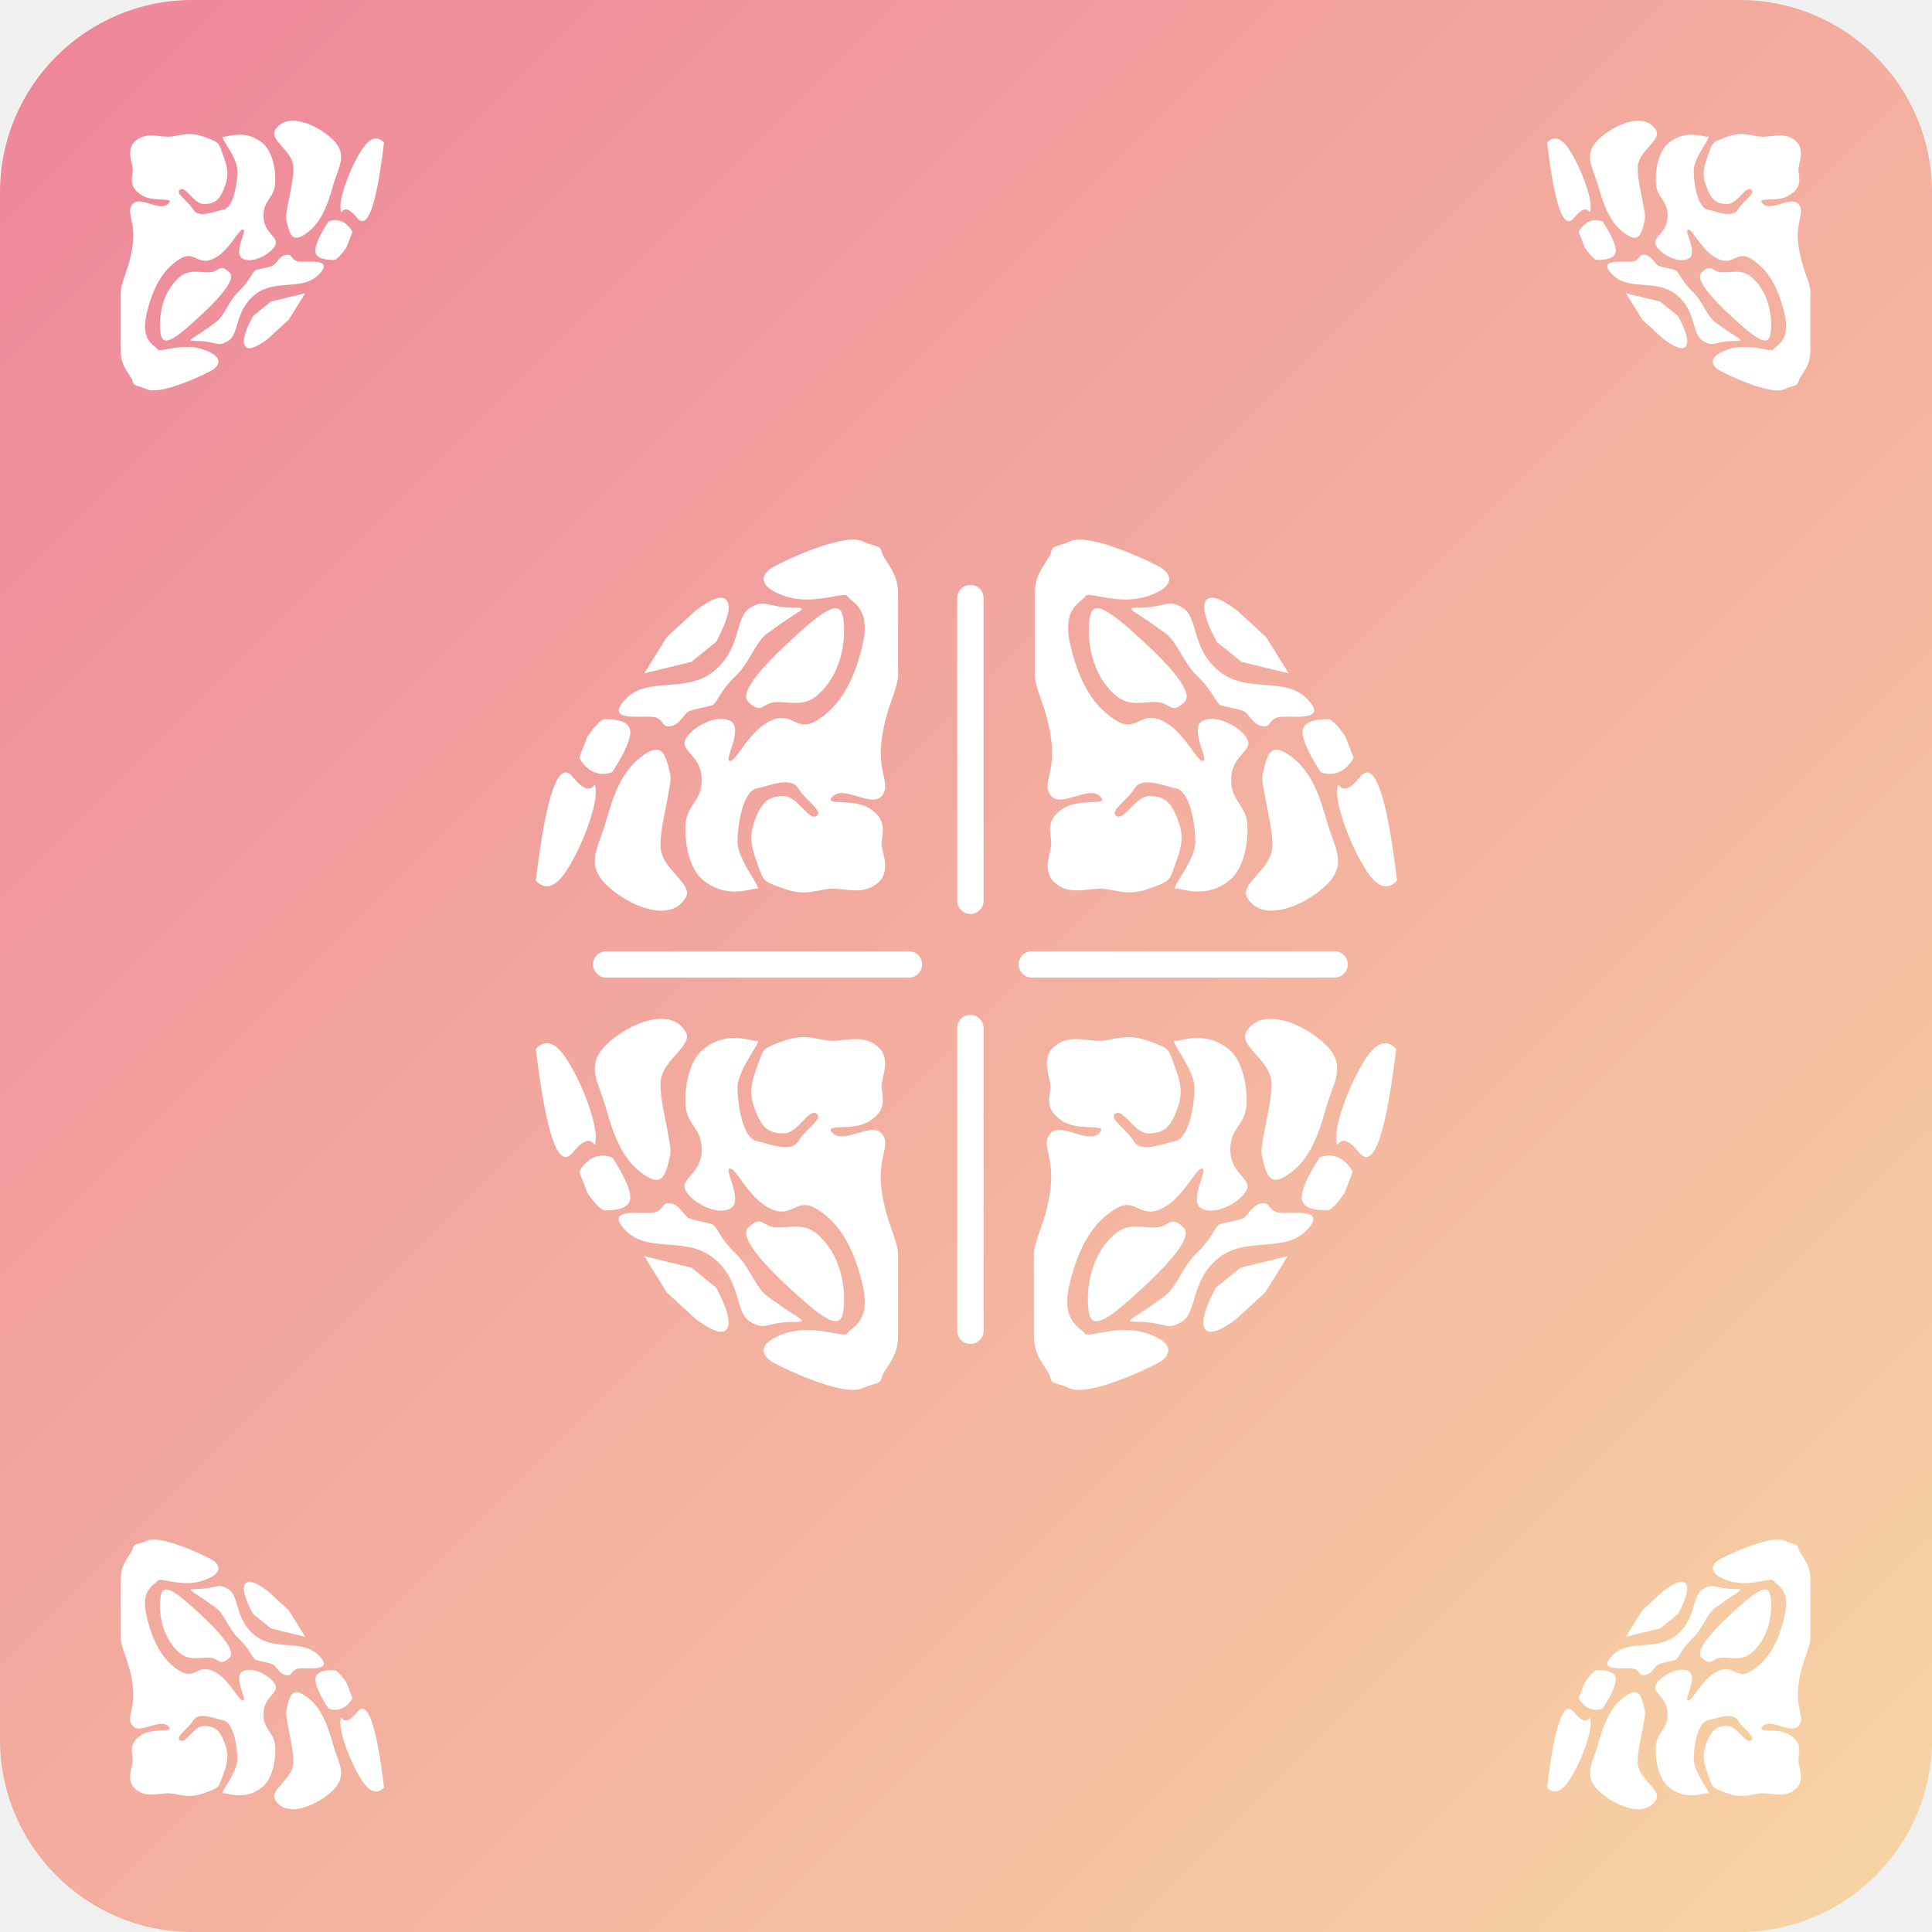
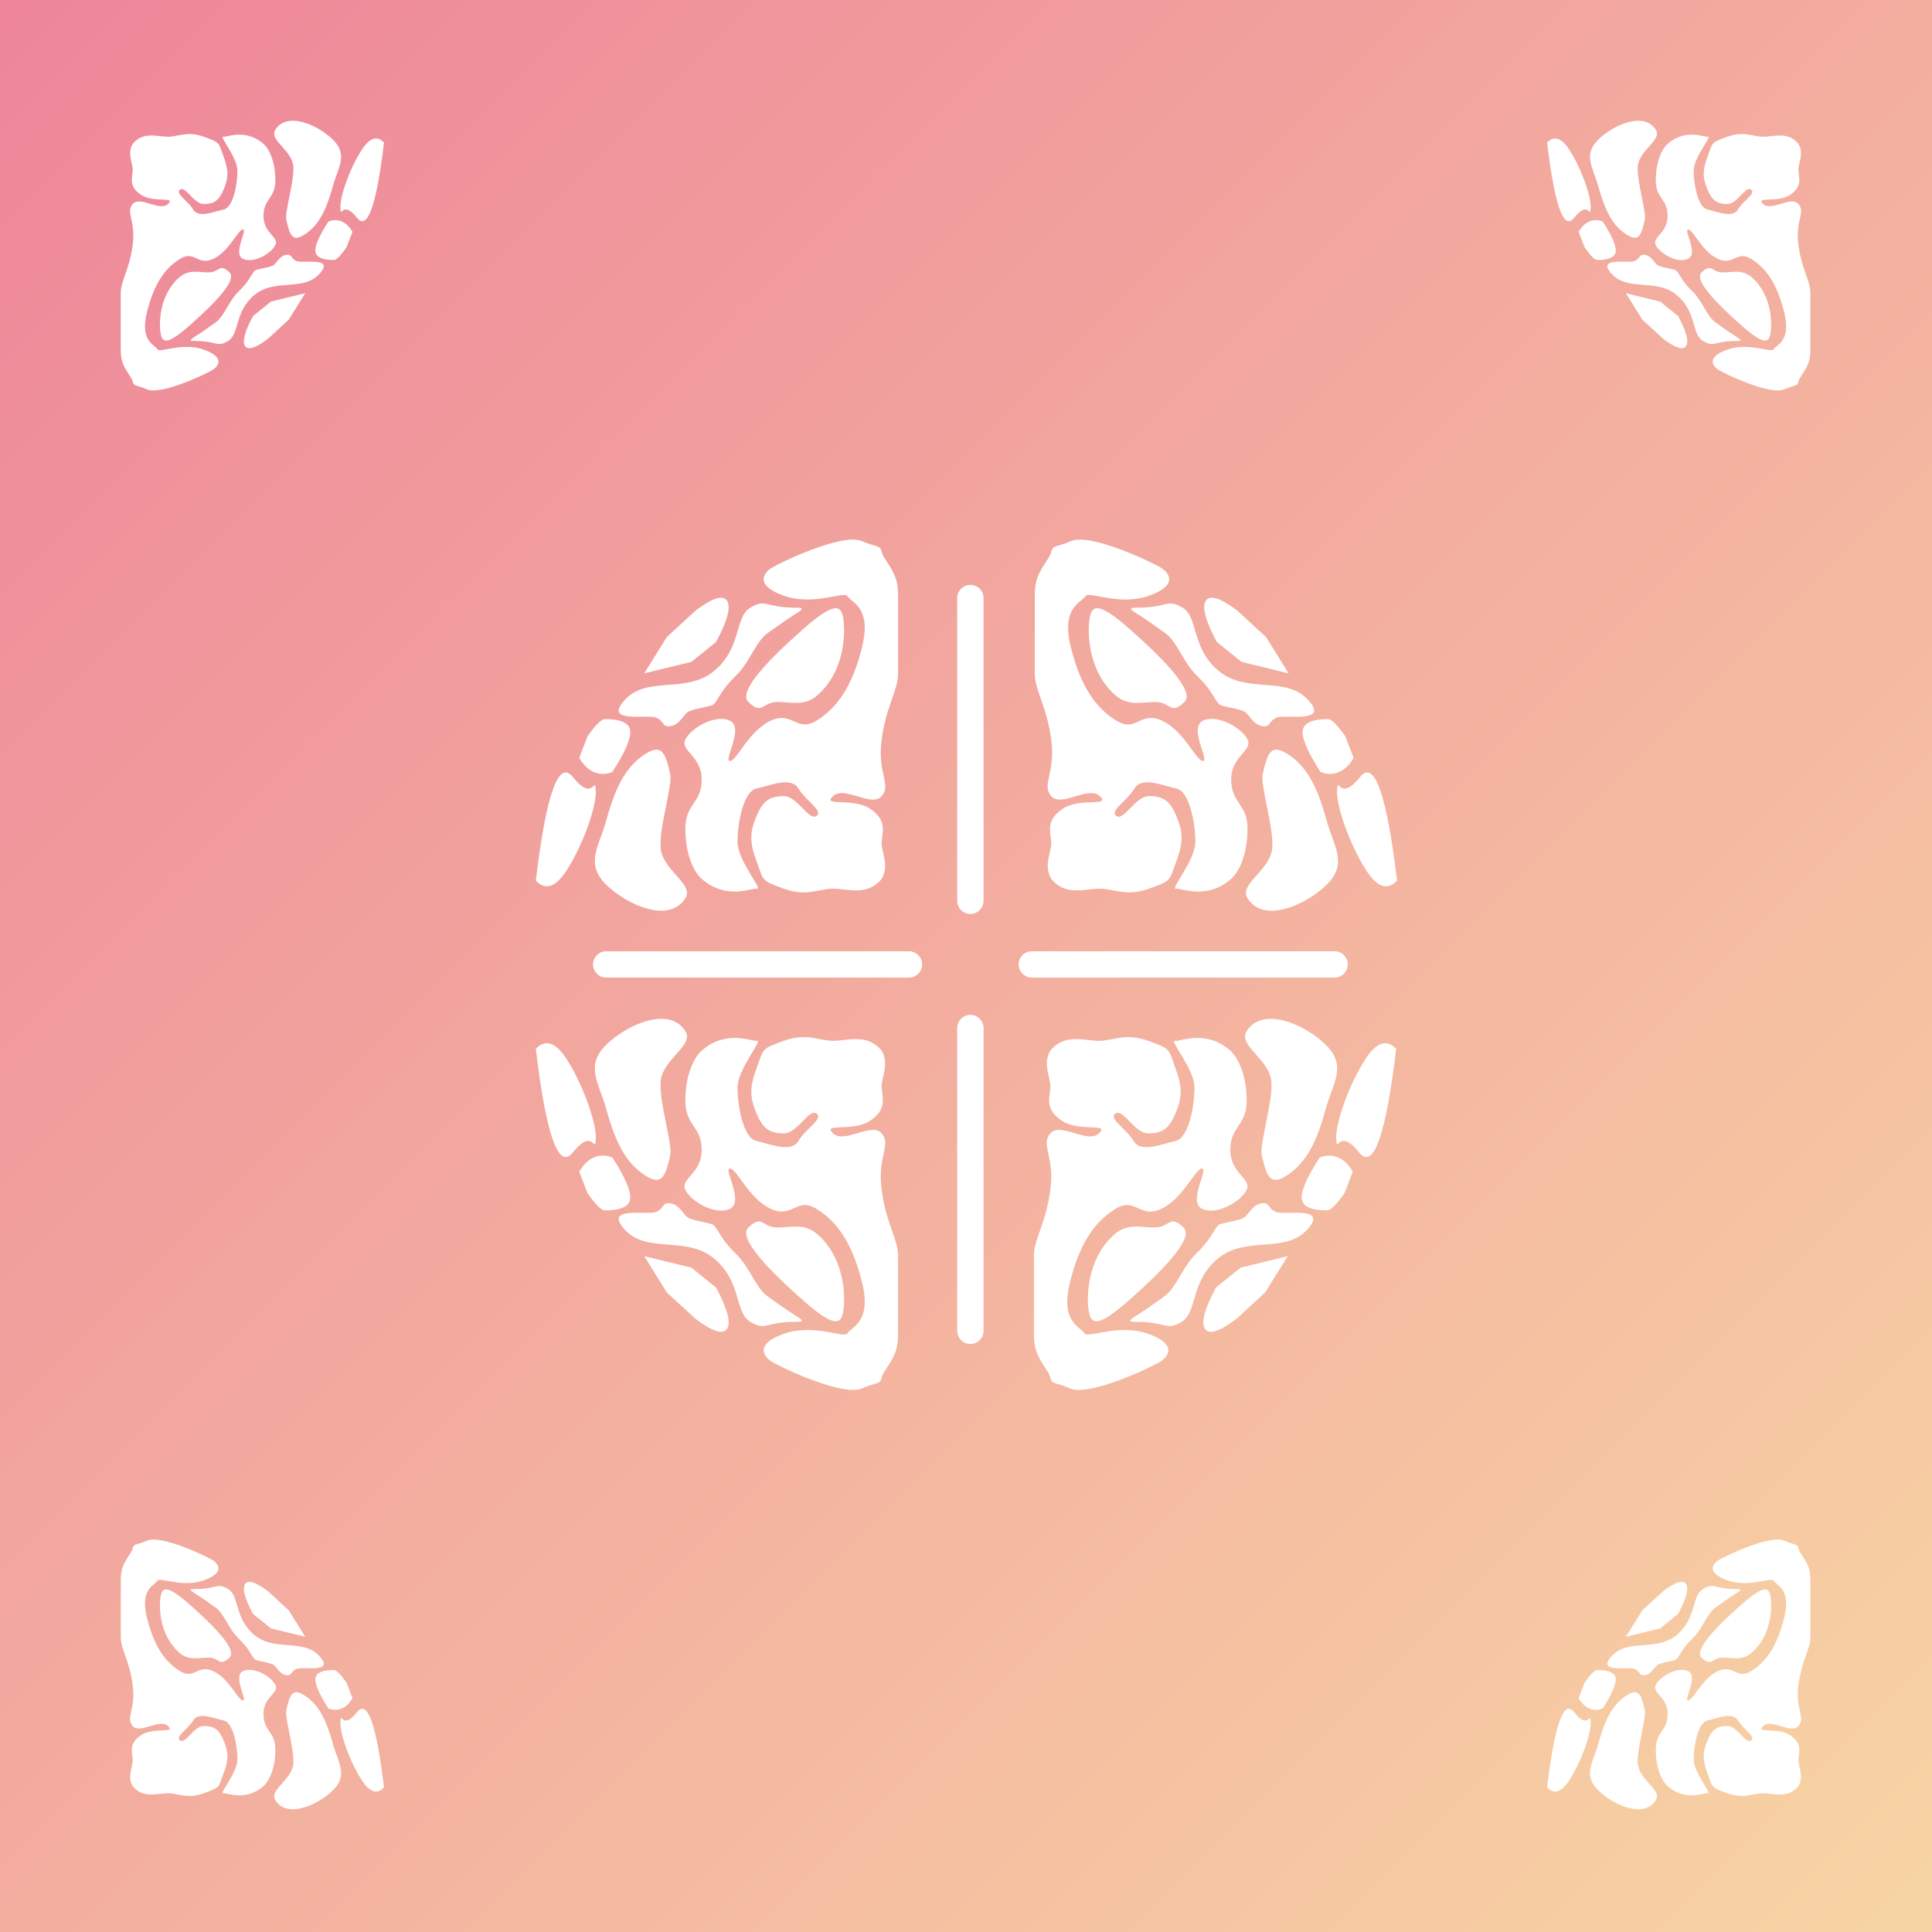
<svg xmlns="http://www.w3.org/2000/svg" width="512px" height="512px" viewBox="0 0 512 512" version="1.1">
  <defs>
    <linearGradient x1="0%" y1="0%" x2="100%" y2="100%" id="linearGradient-1">
      <stop stop-color="#EC1943" stop-opacity="0.5" offset="0%" />
      <stop stop-color="#FFBB58" stop-opacity="0.5" offset="100%" />
    </linearGradient>
  </defs>
  <g id="Page-1" stroke="none" stroke-width="1" fill="none" fill-rule="evenodd">
    <g id="logo">
-       <rect id="Rectangle" fill="url(#linearGradient-1)" fill-rule="nonzero" x="0" y="0" width="512" height="512" rx="51" />
+       <rect id="Rectangle" fill="url(#linearGradient-1)" fill-rule="nonzero" x="0" y="0" width="512" height="512" />
      <g id="Group" transform="translate(32, 32)" fill="#FFFFFF">
        <path d="M384.932,0.297 C388.702,-1.39 401.157,4.609 402.541,5.573 C403.925,6.537 405.557,8.837 400.018,10.805 C394.478,12.773 388.897,10.075 387.812,10.805 C387.113,12.149 383.007,12.851 384.932,20.674 C386.857,28.497 389.879,32.527 393.737,34.883 C397.594,37.239 398.307,32.91 402.541,34.883 C406.776,36.856 409.063,42.641 410.386,42.641 C411.709,42.641 407.57,36.237 410.386,34.883 C413.202,33.528 417.921,36.323 418.97,38.512 C420.019,40.7 415.822,41.618 415.822,46.219 C415.822,50.819 418.97,50.835 418.97,55.659 C418.97,60.484 417.443,63.893 415.822,65.336 C411.14,69.501 406.004,67.044 405.263,67.231 C403.766,67.608 408.919,61.938 408.919,58.194 C408.919,54.45 407.749,48.454 405.263,47.936 C402.777,47.418 398.612,45.546 397.197,47.936 C395.781,50.325 392.253,52.282 393.737,53.243 C395.22,54.203 397.359,49.404 400.018,49.404 C402.676,49.404 404.017,50.265 405.263,53.243 C406.509,56.22 406.684,58.15 405.263,61.938 C403.843,65.726 404.499,65.622 400.018,67.231 C395.536,68.84 393.318,67.231 390.522,67.231 C387.727,67.231 383.916,68.74 381.161,65.336 C379.58,62.683 381.334,59.963 381.161,58.194 C380.943,55.959 380.202,53.964 383.429,51.808 C386.656,49.652 392.74,51.49 390.522,49.404 C388.305,47.319 383.103,51.663 381.161,49.404 C379.22,47.145 382.04,45.051 381.161,38.512 C380.282,31.972 378,29.011 378,25.887 C378,22.764 378,23.283 378,18.74 C378,14.196 378,13.81 378,10.805 C378,7.801 378.61,6.598 380.429,3.841 C380.941,3.064 381.02,2.855 381.161,2.321 C381.521,0.963 382.224,1.509 384.932,0.297 Z M406.452,13.109 C409.536,14.931 408.062,20.896 413.472,25.331 C418.882,29.766 426.263,26.161 430.602,30.835 C434.942,35.509 426.312,33.604 424.64,34.264 C422.916,34.943 423.555,36.235 421.711,35.908 C419.993,35.603 419.216,33.489 418.282,33.074 C416.773,32.406 413.472,32.095 413.472,31.649 C412.853,31.136 412.348,29.727 410.818,27.906 C409.289,26.085 408.442,25.882 406.452,22.448 C403.961,18.15 403.646,18.443 401.766,17.051 C397.298,13.744 394.938,13.109 397.741,13.109 C403.716,13.109 403.368,11.287 406.452,13.109 Z M410.934,11.785 C411.708,10.591 413.719,11.212 416.968,13.649 L422.544,18.772 L426.883,25.759 L417.811,23.551 L413.045,19.7 C410.864,15.617 410.16,12.979 410.934,11.785 Z M429.59,36.786 C429.852,34.554 433.52,34.579 434.497,34.579 C435.149,34.579 436.254,35.682 437.812,37.889 L439.409,42.03 C438.631,43.379 437.687,44.292 436.577,44.77 C435.467,45.247 434.286,45.247 433.035,44.77 C430.563,40.936 429.415,38.274 429.59,36.786 Z M388.564,15.115 C388.982,12.724 390.119,11.776 396.319,17.271 C402.519,22.766 409.002,29.212 406.814,31.291 C404.173,33.8 404.173,31.43 401.534,31.291 C398.965,31.156 396.163,32.314 393.485,29.94 C388.057,25.129 388.147,17.506 388.564,15.115 Z M421.879,45.221 C422.845,40.885 423.547,38.977 427.379,41.769 C431.21,44.561 432.887,49.357 434.244,54.233 C435.602,59.11 438.328,62.404 434.244,66.434 C430.16,70.464 421.87,74.045 418.908,68.964 C417.356,66.301 423.43,63.642 423.739,59.331 C424.019,55.415 421.419,47.284 421.879,45.221 Z M436.224,48.259 C436.471,45.182 436.532,50.832 440.648,45.717 C443.392,42.308 445.765,48.964 447.767,65.687 C445.949,67.593 444.008,66.989 441.946,63.875 C438.853,59.205 435.977,51.337 436.224,48.259 Z" id="Combined-Shape" transform="translate(412.8837, 35.734) scale(-1, -1) translate(-412.8837, -35.734) " />
        <path d="M6.932,0.297 C10.702,-1.39 23.157,4.609 24.541,5.573 C25.925,6.537 27.557,8.837 22.018,10.805 C16.478,12.773 10.897,10.075 9.812,10.805 C9.113,12.149 5.007,12.851 6.932,20.674 C8.857,28.497 11.879,32.527 15.737,34.883 C19.594,37.239 20.307,32.91 24.541,34.883 C28.776,36.856 31.063,42.641 32.386,42.641 C33.709,42.641 29.57,36.237 32.386,34.883 C35.202,33.528 39.921,36.323 40.97,38.512 C42.019,40.7 37.822,41.618 37.822,46.219 C37.822,50.819 40.97,50.835 40.97,55.659 C40.97,60.484 39.443,63.893 37.822,65.336 C33.14,69.501 28.004,67.044 27.263,67.231 C25.766,67.608 30.919,61.938 30.919,58.194 C30.919,54.45 29.749,48.454 27.263,47.936 C24.777,47.418 20.612,45.546 19.197,47.936 C17.781,50.325 14.253,52.282 15.737,53.243 C17.22,54.203 19.359,49.404 22.018,49.404 C24.676,49.404 26.017,50.265 27.263,53.243 C28.509,56.22 28.684,58.15 27.263,61.938 C25.843,65.726 26.499,65.622 22.018,67.231 C17.536,68.84 15.318,67.231 12.522,67.231 C9.727,67.231 5.916,68.74 3.161,65.336 C1.58,62.683 3.334,59.963 3.161,58.194 C2.943,55.959 2.202,53.964 5.429,51.808 C8.656,49.652 14.74,51.49 12.522,49.404 C10.305,47.319 5.103,51.663 3.161,49.404 C1.22,47.145 4.04,45.051 3.161,38.512 C2.282,31.972 0,29.011 0,25.887 C0,22.764 0,23.283 0,18.74 C-7.10542736e-15,14.196 0,13.81 0,10.805 C0,7.801 0.61,6.598 2.429,3.841 C2.941,3.064 3.02,2.855 3.161,2.321 C3.521,0.963 4.224,1.509 6.932,0.297 Z M28.452,13.109 C31.536,14.931 30.062,20.896 35.472,25.331 C40.882,29.766 48.263,26.161 52.602,30.835 C56.942,35.509 48.312,33.604 46.64,34.264 C44.916,34.943 45.555,36.235 43.711,35.908 C41.993,35.603 41.216,33.489 40.282,33.074 C38.773,32.406 35.472,32.095 35.472,31.649 C34.853,31.136 34.348,29.727 32.818,27.906 C31.289,26.085 30.442,25.882 28.452,22.448 C25.961,18.15 25.646,18.443 23.766,17.051 C19.298,13.744 16.938,13.109 19.741,13.109 C25.716,13.109 25.368,11.287 28.452,13.109 Z M32.934,11.785 C33.708,10.591 35.719,11.212 38.968,13.649 L44.544,18.772 L48.883,25.759 L39.811,23.551 L35.045,19.7 C32.864,15.617 32.16,12.979 32.934,11.785 Z M51.59,36.786 C51.852,34.554 55.52,34.579 56.497,34.579 C57.149,34.579 58.254,35.682 59.812,37.889 L61.409,42.03 C60.631,43.379 59.687,44.292 58.577,44.77 C57.467,45.247 56.286,45.247 55.035,44.77 C52.563,40.936 51.415,38.274 51.59,36.786 Z M10.564,15.115 C10.982,12.724 12.119,11.776 18.319,17.271 C24.519,22.766 31.002,29.212 28.814,31.291 C26.173,33.8 26.173,31.43 23.534,31.291 C20.965,31.156 18.163,32.314 15.485,29.94 C10.057,25.129 10.147,17.506 10.564,15.115 Z M43.879,45.221 C44.845,40.885 45.547,38.977 49.379,41.769 C53.21,44.561 54.887,49.357 56.244,54.233 C57.602,59.11 60.328,62.404 56.244,66.434 C52.16,70.464 43.87,74.045 40.908,68.964 C39.356,66.301 45.43,63.642 45.739,59.331 C46.019,55.415 43.419,47.284 43.879,45.221 Z M58.224,48.259 C58.471,45.182 58.532,50.832 62.648,45.717 C65.392,42.308 67.765,48.964 69.767,65.687 C67.949,67.593 66.008,66.989 63.946,63.875 C60.853,59.205 57.977,51.337 58.224,48.259 Z" id="Combined-Shape" transform="translate(34.88372, 35.734) scale(1, -1) translate(-34.88372, -35.734) " />
        <path d="M384.932,376.297 C388.702,374.61 401.157,380.609 402.541,381.573 C403.925,382.537 405.557,384.837 400.018,386.805 C394.478,388.773 388.897,386.075 387.812,386.805 C387.113,388.149 383.007,388.851 384.932,396.674 C386.857,404.497 389.879,408.527 393.737,410.883 C397.594,413.239 398.307,408.91 402.541,410.883 C406.776,412.856 409.063,418.641 410.386,418.641 C411.709,418.641 407.57,412.237 410.386,410.883 C413.202,409.528 417.921,412.323 418.97,414.512 C420.019,416.7 415.822,417.618 415.822,422.219 C415.822,426.819 418.97,426.835 418.97,431.659 C418.97,436.484 417.443,439.893 415.822,441.336 C411.14,445.501 406.004,443.044 405.263,443.231 C403.766,443.608 408.919,437.938 408.919,434.194 C408.919,430.45 407.749,424.454 405.263,423.936 C402.777,423.418 398.612,421.546 397.197,423.936 C395.781,426.325 392.253,428.282 393.737,429.243 C395.22,430.203 397.359,425.404 400.018,425.404 C402.676,425.404 404.017,426.265 405.263,429.243 C406.509,432.22 406.684,434.15 405.263,437.938 C403.843,441.726 404.499,441.622 400.018,443.231 C395.536,444.84 393.318,443.231 390.522,443.231 C387.727,443.231 383.916,444.74 381.161,441.336 C379.58,438.683 381.334,435.963 381.161,434.194 C380.943,431.959 380.202,429.964 383.429,427.808 C386.656,425.652 392.74,427.49 390.522,425.404 C388.305,423.319 383.103,427.663 381.161,425.404 C379.22,423.145 382.04,421.051 381.161,414.512 C380.282,407.972 378,405.011 378,401.887 C378,398.764 378,399.283 378,394.74 C378,390.196 378,389.81 378,386.805 C378,383.801 378.61,382.598 380.429,379.841 C380.941,379.064 381.02,378.855 381.161,378.321 C381.521,376.963 382.224,377.509 384.932,376.297 Z M406.452,389.109 C409.536,390.931 408.062,396.896 413.472,401.331 C418.882,405.766 426.263,402.161 430.602,406.835 C434.942,411.509 426.312,409.604 424.64,410.264 C422.916,410.943 423.555,412.235 421.711,411.908 C419.993,411.603 419.216,409.489 418.282,409.074 C416.773,408.406 413.472,408.095 413.472,407.649 C412.853,407.136 412.348,405.727 410.818,403.906 C409.289,402.085 408.442,401.882 406.452,398.448 C403.961,394.15 403.646,394.443 401.766,393.051 C397.298,389.744 394.938,389.109 397.741,389.109 C403.716,389.109 403.368,387.287 406.452,389.109 Z M410.934,387.785 C411.708,386.591 413.719,387.212 416.968,389.649 L422.544,394.772 L426.883,401.759 L417.811,399.551 L413.045,395.7 C410.864,391.617 410.16,388.979 410.934,387.785 Z M429.59,412.786 C429.852,410.554 433.52,410.579 434.497,410.579 C435.149,410.579 436.254,411.682 437.812,413.889 L439.409,418.03 C438.631,419.379 437.687,420.292 436.577,420.77 C435.467,421.247 434.286,421.247 433.035,420.77 C430.563,416.936 429.415,414.274 429.59,412.786 Z M388.564,391.115 C388.982,388.724 390.119,387.776 396.319,393.271 C402.519,398.766 409.002,405.212 406.814,407.291 C404.173,409.8 404.173,407.43 401.534,407.291 C398.965,407.156 396.163,408.314 393.485,405.94 C388.057,401.129 388.147,393.506 388.564,391.115 Z M421.879,421.221 C422.845,416.885 423.547,414.977 427.379,417.769 C431.21,420.561 432.887,425.357 434.244,430.233 C435.602,435.11 438.328,438.404 434.244,442.434 C430.16,446.464 421.87,450.045 418.908,444.964 C417.356,442.301 423.43,439.642 423.739,435.331 C424.019,431.415 421.419,423.284 421.879,421.221 Z M436.224,424.259 C436.471,421.182 436.532,426.832 440.648,421.717 C443.392,418.308 445.765,424.964 447.767,441.687 C445.949,443.593 444.008,442.989 441.946,439.875 C438.853,435.205 435.977,427.337 436.224,424.259 Z" id="Combined-Shape" transform="translate(412.8837, 411.734) scale(-1, 1) translate(-412.8837, -411.734) " />
        <path d="M6.932,376.297 C10.702,374.61 23.157,380.609 24.541,381.573 C25.925,382.537 27.557,384.837 22.018,386.805 C16.478,388.773 10.897,386.075 9.812,386.805 C9.113,388.149 5.007,388.851 6.932,396.674 C8.857,404.497 11.879,408.527 15.737,410.883 C19.594,413.239 20.307,408.91 24.541,410.883 C28.776,412.856 31.063,418.641 32.386,418.641 C33.709,418.641 29.57,412.237 32.386,410.883 C35.202,409.528 39.921,412.323 40.97,414.512 C42.019,416.7 37.822,417.618 37.822,422.219 C37.822,426.819 40.97,426.835 40.97,431.659 C40.97,436.484 39.443,439.893 37.822,441.336 C33.14,445.501 28.004,443.044 27.263,443.231 C25.766,443.608 30.919,437.938 30.919,434.194 C30.919,430.45 29.749,424.454 27.263,423.936 C24.777,423.418 20.612,421.546 19.197,423.936 C17.781,426.325 14.253,428.282 15.737,429.243 C17.22,430.203 19.359,425.404 22.018,425.404 C24.676,425.404 26.017,426.265 27.263,429.243 C28.509,432.22 28.684,434.15 27.263,437.938 C25.843,441.726 26.499,441.622 22.018,443.231 C17.536,444.84 15.318,443.231 12.522,443.231 C9.727,443.231 5.916,444.74 3.161,441.336 C1.58,438.683 3.334,435.963 3.161,434.194 C2.943,431.959 2.202,429.964 5.429,427.808 C8.656,425.652 14.74,427.49 12.522,425.404 C10.305,423.319 5.103,427.663 3.161,425.404 C1.22,423.145 4.04,421.051 3.161,414.512 C2.282,407.972 0,405.011 0,401.887 C0,398.764 0,399.283 0,394.74 C-7.10542736e-15,390.196 0,389.81 0,386.805 C0,383.801 0.61,382.598 2.429,379.841 C2.941,379.064 3.02,378.855 3.161,378.321 C3.521,376.963 4.224,377.509 6.932,376.297 Z M28.452,389.109 C31.536,390.931 30.062,396.896 35.472,401.331 C40.882,405.766 48.263,402.161 52.602,406.835 C56.942,411.509 48.312,409.604 46.64,410.264 C44.916,410.943 45.555,412.235 43.711,411.908 C41.993,411.603 41.216,409.489 40.282,409.074 C38.773,408.406 35.472,408.095 35.472,407.649 C34.853,407.136 34.348,405.727 32.818,403.906 C31.289,402.085 30.442,401.882 28.452,398.448 C25.961,394.15 25.646,394.443 23.766,393.051 C19.298,389.744 16.938,389.109 19.741,389.109 C25.716,389.109 25.368,387.287 28.452,389.109 Z M32.934,387.785 C33.708,386.591 35.719,387.212 38.968,389.649 L44.544,394.772 L48.883,401.759 L39.811,399.551 L35.045,395.7 C32.864,391.617 32.16,388.979 32.934,387.785 Z M51.59,412.786 C51.852,410.554 55.52,410.579 56.497,410.579 C57.149,410.579 58.254,411.682 59.812,413.889 L61.409,418.03 C60.631,419.379 59.687,420.292 58.577,420.77 C57.467,421.247 56.286,421.247 55.035,420.77 C52.563,416.936 51.415,414.274 51.59,412.786 Z M10.564,391.115 C10.982,388.724 12.119,387.776 18.319,393.271 C24.519,398.766 31.002,405.212 28.814,407.291 C26.173,409.8 26.173,407.43 23.534,407.291 C20.965,407.156 18.163,408.314 15.485,405.94 C10.057,401.129 10.147,393.506 10.564,391.115 Z M43.879,421.221 C44.845,416.885 45.547,414.977 49.379,417.769 C53.21,420.561 54.887,425.357 56.244,430.233 C57.602,435.11 60.328,438.404 56.244,442.434 C52.16,446.464 43.87,450.045 40.908,444.964 C39.356,442.301 45.43,439.642 45.739,435.331 C46.019,431.415 43.419,423.284 43.879,421.221 Z M58.224,424.259 C58.471,421.182 58.532,426.832 62.648,421.717 C65.392,418.308 67.765,424.964 69.767,441.687 C67.949,443.593 66.008,442.989 63.946,439.875 C60.853,435.205 57.977,427.337 58.224,424.259 Z" id="Combined-Shape" />
      </g>
      <g id="Group-2" transform="translate(142, 143)" fill="#FFFFFF">
        <path d="M141.771,0.409 C146.959,-1.912 164.097,6.342 166.001,7.668 C167.906,8.995 170.152,12.16 162.529,14.868 C154.906,17.576 147.227,13.864 145.734,14.868 C144.773,16.717 139.122,17.683 141.771,28.447 C144.419,39.212 148.577,44.757 153.886,47.998 C159.195,51.24 160.175,45.284 166.001,47.998 C171.828,50.713 174.975,58.673 176.796,58.673 C178.616,58.673 172.921,49.862 176.796,47.998 C180.671,46.135 187.163,49.981 188.607,52.992 C190.051,56.003 184.276,57.267 184.276,63.597 C184.276,69.927 188.607,69.948 188.607,76.587 C188.607,83.225 186.506,87.917 184.276,89.902 C177.833,95.634 170.766,92.252 169.747,92.51 C167.687,93.029 174.777,85.227 174.777,80.075 C174.777,74.923 173.168,66.672 169.747,65.96 C166.325,65.247 160.595,62.672 158.647,65.96 C156.699,69.247 151.845,71.94 153.886,73.262 C155.927,74.584 158.871,67.98 162.529,67.98 C166.186,67.98 168.032,69.165 169.747,73.262 C171.461,77.359 171.701,80.015 169.747,85.227 C167.792,90.439 168.695,90.295 162.529,92.51 C156.362,94.724 153.31,92.51 149.463,92.51 C145.617,92.51 140.372,94.587 136.582,89.902 C134.406,86.252 136.82,82.509 136.582,80.075 C136.283,77 135.263,74.255 139.703,71.288 C144.143,68.321 152.515,70.85 149.463,67.98 C146.412,65.111 139.254,71.089 136.582,67.98 C133.911,64.872 137.792,61.991 136.582,52.992 C135.373,43.993 132.233,39.919 132.233,35.621 C132.233,31.323 132.233,32.038 132.233,25.786 C132.233,19.534 132.233,19.002 132.233,14.868 C132.233,10.734 133.073,9.078 135.575,5.286 C136.28,4.216 136.388,3.928 136.582,3.194 C137.078,1.325 138.045,2.076 141.771,0.409 Z M171.383,18.038 C175.627,20.545 173.597,28.753 181.042,34.855 C188.487,40.958 198.642,35.997 204.613,42.429 C210.584,48.861 198.71,46.239 196.409,47.147 C194.037,48.082 194.916,49.859 192.379,49.409 C190.015,48.99 188.946,46.08 187.661,45.51 C185.585,44.59 181.042,44.162 181.042,43.548 C180.19,42.844 179.495,40.904 177.39,38.399 C175.286,35.893 174.12,35.614 171.383,30.889 C167.955,24.974 167.522,25.377 164.935,23.462 C158.786,18.912 155.539,18.038 159.396,18.038 C167.617,18.038 167.139,15.53 171.383,18.038 Z M177.55,16.216 C178.615,14.573 181.382,15.428 185.852,18.78 L193.525,25.83 L199.495,35.444 L187.013,32.406 L180.455,27.108 C177.454,21.489 176.485,17.859 177.55,16.216 Z M203.22,50.618 C203.581,47.546 208.627,47.581 209.973,47.581 C210.869,47.581 212.389,49.099 214.533,52.135 L216.731,57.833 C215.661,59.69 214.362,60.946 212.835,61.603 C211.307,62.26 209.683,62.26 207.961,61.603 C204.559,56.327 202.979,52.665 203.22,50.618 Z M146.769,20.798 C147.343,17.508 148.909,16.203 157.44,23.765 C165.971,31.327 174.891,40.196 171.881,43.056 C168.247,46.509 168.247,43.247 164.616,43.056 C161.08,42.87 157.225,44.464 153.54,41.197 C146.07,34.577 146.194,24.088 146.769,20.798 Z M192.61,62.224 C193.94,56.258 194.906,53.632 200.178,57.474 C205.449,61.317 207.757,67.915 209.625,74.625 C211.492,81.335 215.244,85.868 209.625,91.413 C204.005,96.958 192.598,101.886 188.523,94.894 C186.387,91.23 194.744,87.571 195.169,81.639 C195.555,76.252 191.976,65.063 192.61,62.224 Z M212.349,66.405 C212.689,62.17 212.772,69.945 218.436,62.907 C222.212,58.215 225.477,67.375 228.233,90.386 C225.73,93.008 223.06,92.176 220.222,87.892 C215.966,81.466 212.009,70.639 212.349,66.405 Z" id="Combined-Shape" />
        <path d="M9.538,0.409 C14.726,-1.912 31.864,6.342 33.769,7.668 C35.673,8.995 37.919,12.16 30.296,14.868 C22.673,17.576 14.994,13.864 13.501,14.868 C12.54,16.717 6.889,17.683 9.538,28.447 C12.187,39.212 16.345,44.757 21.653,47.998 C26.962,51.24 27.942,45.284 33.769,47.998 C39.595,50.713 42.742,58.673 44.563,58.673 C46.384,58.673 40.688,49.862 44.563,47.998 C48.438,46.135 54.931,49.981 56.375,52.992 C57.819,56.003 52.043,57.267 52.043,63.597 C52.043,69.927 56.375,69.948 56.375,76.587 C56.375,83.225 54.274,87.917 52.043,89.902 C45.601,95.634 38.534,92.252 37.514,92.51 C35.455,93.029 42.544,85.227 42.544,80.075 C42.544,74.923 40.935,66.672 37.514,65.96 C34.093,65.247 28.362,62.672 26.414,65.96 C24.467,69.247 19.612,71.94 21.653,73.262 C23.695,74.584 26.638,67.98 30.296,67.98 C33.954,67.98 35.799,69.165 37.514,73.262 C39.229,77.359 39.469,80.015 37.514,85.227 C35.559,90.439 36.463,90.295 30.296,92.51 C24.129,94.724 21.077,92.51 17.231,92.51 C13.384,92.51 8.14,94.587 4.35,89.902 C2.174,86.252 4.587,82.509 4.35,80.075 C4.05,77 3.03,74.255 7.47,71.288 C11.911,68.321 20.282,70.85 17.231,67.98 C14.179,65.111 7.021,71.089 4.35,67.98 C1.678,64.872 5.56,61.991 4.35,52.992 C3.14,43.993 7.10542736e-15,39.919 7.10542736e-15,35.621 C7.10542736e-15,31.323 0,32.038 0,25.786 C-7.10542736e-15,19.534 0,19.002 0,14.868 C0,10.734 0.84,9.078 3.342,5.286 C4.047,4.216 4.156,3.928 4.35,3.194 C4.845,1.325 5.813,2.076 9.538,0.409 Z M39.15,18.038 C43.394,20.545 41.365,28.753 48.809,34.855 C56.254,40.958 66.41,35.997 72.381,42.429 C78.352,48.861 66.477,46.239 64.176,47.147 C61.804,48.082 62.683,49.859 60.147,49.409 C57.783,48.99 56.713,46.08 55.428,45.51 C53.352,44.59 48.809,44.162 48.809,43.548 C47.958,42.844 47.263,40.904 45.158,38.399 C43.053,35.893 41.888,35.614 39.15,30.889 C35.723,24.974 35.289,25.377 32.702,23.462 C26.553,18.912 23.306,18.038 27.164,18.038 C35.385,18.038 34.906,15.53 39.15,18.038 Z M45.317,16.216 C46.382,14.573 49.15,15.428 53.619,18.78 L61.292,25.83 L67.263,35.444 L54.78,32.406 L48.223,27.108 C45.221,21.489 44.253,17.859 45.317,16.216 Z M70.987,50.618 C71.349,47.546 76.395,47.581 77.74,47.581 C78.637,47.581 80.157,49.099 82.301,52.135 L84.498,57.833 C83.428,59.69 82.129,60.946 80.602,61.603 C79.075,62.26 77.45,62.26 75.728,61.603 C72.327,56.327 70.747,52.665 70.987,50.618 Z M14.536,20.798 C15.111,17.508 16.676,16.203 25.208,23.765 C33.739,31.327 42.658,40.196 39.649,43.056 C36.015,46.509 36.015,43.247 32.383,43.056 C28.847,42.87 24.993,44.464 21.307,41.197 C13.838,34.577 13.962,24.088 14.536,20.798 Z M60.377,62.224 C61.707,56.258 62.673,53.632 67.945,57.474 C73.217,61.317 75.524,67.915 77.392,74.625 C79.26,81.335 83.012,85.868 77.392,91.413 C71.772,96.958 60.366,101.886 56.29,94.894 C54.154,91.23 62.511,87.571 62.936,81.639 C63.323,76.252 59.744,65.063 60.377,62.224 Z M80.117,66.405 C80.456,62.17 80.539,69.945 86.203,62.907 C89.979,58.215 93.245,67.375 96,90.386 C93.497,93.008 90.827,92.176 87.989,87.892 C83.733,81.466 79.777,70.639 80.117,66.405 Z" id="Combined-Shape" transform="translate(48, 49.16999) scale(-1, 1) translate(-48, -49.16999) " />
        <path d="M141.538,127.409 C146.726,125.088 163.864,133.342 165.769,134.668 C167.673,135.995 169.919,139.16 162.296,141.868 C154.673,144.576 146.994,140.864 145.501,141.868 C144.54,143.717 138.889,144.683 141.538,155.447 C144.187,166.212 148.345,171.757 153.653,174.998 C158.962,178.24 159.942,172.284 165.769,174.998 C171.595,177.713 174.742,185.673 176.563,185.673 C178.384,185.673 172.688,176.862 176.563,174.998 C180.438,173.135 186.931,176.981 188.375,179.992 C189.819,183.003 184.043,184.267 184.043,190.597 C184.043,196.927 188.375,196.948 188.375,203.587 C188.375,210.225 186.274,214.917 184.043,216.902 C177.601,222.634 170.534,219.252 169.514,219.51 C167.455,220.029 174.544,212.227 174.544,207.075 C174.544,201.923 172.935,193.672 169.514,192.96 C166.093,192.247 160.362,189.672 158.414,192.96 C156.467,196.247 151.612,198.94 153.653,200.262 C155.695,201.584 158.638,194.98 162.296,194.98 C165.954,194.98 167.799,196.165 169.514,200.262 C171.229,204.359 171.469,207.015 169.514,212.227 C167.559,217.439 168.463,217.295 162.296,219.51 C156.129,221.724 153.077,219.51 149.231,219.51 C145.384,219.51 140.14,221.587 136.35,216.902 C134.174,213.252 136.587,209.509 136.35,207.075 C136.05,204 135.03,201.255 139.47,198.288 C143.911,195.321 152.282,197.85 149.231,194.98 C146.179,192.111 139.021,198.089 136.35,194.98 C133.679,191.872 137.56,188.991 136.35,179.992 C135.14,170.993 132,166.919 132,162.621 C132,158.323 132,159.038 132,152.786 C132,146.534 132,146.002 132,141.868 C132,137.734 132.84,136.078 135.342,132.286 C136.047,131.216 136.156,130.928 136.35,130.194 C136.845,128.325 137.813,129.076 141.538,127.409 Z M171.15,145.038 C175.394,147.545 173.365,155.753 180.809,161.855 C188.254,167.958 198.41,162.997 204.381,169.429 C210.352,175.861 198.477,173.239 196.176,174.147 C193.804,175.082 194.683,176.859 192.147,176.409 C189.783,175.99 188.713,173.08 187.428,172.51 C185.352,171.59 180.809,171.162 180.809,170.548 C179.958,169.844 179.263,167.904 177.158,165.399 C175.053,162.893 173.888,162.614 171.15,157.889 C167.723,151.974 167.289,152.377 164.702,150.462 C158.553,145.912 155.306,145.038 159.164,145.038 C167.385,145.038 166.906,142.53 171.15,145.038 Z M177.317,143.216 C178.382,141.573 181.15,142.428 185.619,145.78 L193.292,152.83 L199.263,162.444 L186.78,159.406 L180.223,154.108 C177.221,148.489 176.253,144.859 177.317,143.216 Z M202.987,177.618 C203.349,174.546 208.395,174.581 209.74,174.581 C210.637,174.581 212.157,176.099 214.301,179.135 L216.498,184.833 C215.428,186.69 214.129,187.946 212.602,188.603 C211.075,189.26 209.45,189.26 207.728,188.603 C204.327,183.327 202.747,179.665 202.987,177.618 Z M146.536,147.798 C147.111,144.508 148.676,143.203 157.208,150.765 C165.739,158.327 174.658,167.196 171.649,170.056 C168.015,173.509 168.015,170.247 164.383,170.056 C160.847,169.87 156.993,171.464 153.307,168.197 C145.838,161.577 145.962,151.088 146.536,147.798 Z M192.377,189.224 C193.707,183.258 194.673,180.632 199.945,184.474 C205.217,188.317 207.524,194.915 209.392,201.625 C211.26,208.335 215.012,212.868 209.392,218.413 C203.772,223.958 192.366,228.886 188.29,221.894 C186.154,218.23 194.511,214.571 194.936,208.639 C195.323,203.252 191.744,192.063 192.377,189.224 Z M212.117,193.405 C212.456,189.17 212.539,196.945 218.203,189.907 C221.979,185.215 225.245,194.375 228,217.386 C225.497,220.008 222.827,219.176 219.989,214.892 C215.733,208.466 211.777,197.639 212.117,193.405 Z" id="Combined-Shape" transform="translate(180, 176.17) scale(1, -1) translate(-180, -176.17) " />
        <path d="M9.538,127.409 C14.726,125.088 31.864,133.342 33.769,134.668 C35.673,135.995 37.919,139.16 30.296,141.868 C22.673,144.576 14.994,140.864 13.501,141.868 C12.54,143.717 6.889,144.683 9.538,155.447 C12.187,166.212 16.345,171.757 21.653,174.998 C26.962,178.24 27.942,172.284 33.769,174.998 C39.595,177.713 42.742,185.673 44.563,185.673 C46.384,185.673 40.688,176.862 44.563,174.998 C48.438,173.135 54.931,176.981 56.375,179.992 C57.819,183.003 52.043,184.267 52.043,190.597 C52.043,196.927 56.375,196.948 56.375,203.587 C56.375,210.225 54.274,214.917 52.043,216.902 C45.601,222.634 38.534,219.252 37.514,219.51 C35.455,220.029 42.544,212.227 42.544,207.075 C42.544,201.923 40.935,193.672 37.514,192.96 C34.093,192.247 28.362,189.672 26.414,192.96 C24.467,196.247 19.612,198.94 21.653,200.262 C23.695,201.584 26.638,194.98 30.296,194.98 C33.954,194.98 35.799,196.165 37.514,200.262 C39.229,204.359 39.469,207.015 37.514,212.227 C35.559,217.439 36.463,217.295 30.296,219.51 C24.129,221.724 21.077,219.51 17.231,219.51 C13.384,219.51 8.14,221.587 4.35,216.902 C2.174,213.252 4.587,209.509 4.35,207.075 C4.05,204 3.03,201.255 7.47,198.288 C11.911,195.321 20.282,197.85 17.231,194.98 C14.179,192.111 7.021,198.089 4.35,194.98 C1.678,191.872 5.56,188.991 4.35,179.992 C3.14,170.993 7.10542736e-15,166.919 7.10542736e-15,162.621 C7.10542736e-15,158.323 0,159.038 0,152.786 C-7.10542736e-15,146.534 0,146.002 0,141.868 C0,137.734 0.84,136.078 3.342,132.286 C4.047,131.216 4.156,130.928 4.35,130.194 C4.845,128.325 5.813,129.076 9.538,127.409 Z M39.15,145.038 C43.394,147.545 41.365,155.753 48.809,161.855 C56.254,167.958 66.41,162.997 72.381,169.429 C78.352,175.861 66.477,173.239 64.176,174.147 C61.804,175.082 62.683,176.859 60.147,176.409 C57.783,175.99 56.713,173.08 55.428,172.51 C53.352,171.59 48.809,171.162 48.809,170.548 C47.958,169.844 47.263,167.904 45.158,165.399 C43.053,162.893 41.888,162.614 39.15,157.889 C35.723,151.974 35.289,152.377 32.702,150.462 C26.553,145.912 23.306,145.038 27.164,145.038 C35.385,145.038 34.906,142.53 39.15,145.038 Z M45.317,143.216 C46.382,141.573 49.15,142.428 53.619,145.78 L61.292,152.83 L67.263,162.444 L54.78,159.406 L48.223,154.108 C45.221,148.489 44.253,144.859 45.317,143.216 Z M70.987,177.618 C71.349,174.546 76.395,174.581 77.74,174.581 C78.637,174.581 80.157,176.099 82.301,179.135 L84.498,184.833 C83.428,186.69 82.129,187.946 80.602,188.603 C79.075,189.26 77.45,189.26 75.728,188.603 C72.327,183.327 70.747,179.665 70.987,177.618 Z M14.536,147.798 C15.111,144.508 16.676,143.203 25.208,150.765 C33.739,158.327 42.658,167.196 39.649,170.056 C36.015,173.509 36.015,170.247 32.383,170.056 C28.847,169.87 24.993,171.464 21.307,168.197 C13.838,161.577 13.962,151.088 14.536,147.798 Z M60.377,189.224 C61.707,183.258 62.673,180.632 67.945,184.474 C73.217,188.317 75.524,194.915 77.392,201.625 C79.26,208.335 83.012,212.868 77.392,218.413 C71.772,223.958 60.366,228.886 56.29,221.894 C54.154,218.23 62.511,214.571 62.936,208.639 C63.323,203.252 59.744,192.063 60.377,189.224 Z M80.117,193.405 C80.456,189.17 80.539,196.945 86.203,189.907 C89.979,185.215 93.245,194.375 96,217.386 C93.497,220.008 90.827,219.176 87.989,214.892 C83.733,208.466 79.777,197.639 80.117,193.405 Z" id="Combined-Shape" transform="translate(48, 176.17) scale(-1, -1) translate(-48, -176.17) " />
      </g>
      <path d="M244.372,255.581 C244.372,257.508 242.81,259.07 240.884,259.07 L160.651,259.07 C158.725,259.07 157.163,257.508 157.163,255.581 C157.163,253.655 158.725,252.093 160.651,252.093 L240.884,252.093 C242.81,252.093 244.372,253.655 244.372,255.581 Z M357.163,255.581 C357.163,257.508 355.601,259.07 353.674,259.07 L273.442,259.07 C271.515,259.07 269.953,257.508 269.953,255.581 C269.953,253.655 271.515,252.093 273.442,252.093 L353.674,252.093 C355.601,252.093 357.163,253.655 357.163,255.581 Z M257.163,155 C259.089,155 260.651,156.562 260.651,158.488 L260.651,238.721 C260.651,240.648 259.089,242.209 257.163,242.209 C255.236,242.209 253.674,240.648 253.674,238.721 L253.674,158.488 C253.674,156.562 255.236,155 257.163,155 Z M257.163,268.953 C259.089,268.953 260.651,270.515 260.651,272.442 L260.651,352.674 C260.651,354.601 259.089,356.163 257.163,356.163 C255.236,356.163 253.674,354.601 253.674,352.674 L253.674,272.442 C253.674,270.515 255.236,268.953 257.163,268.953 Z" id="Combined-Shape" fill="#FFFFFF" />
    </g>
  </g>
</svg>
